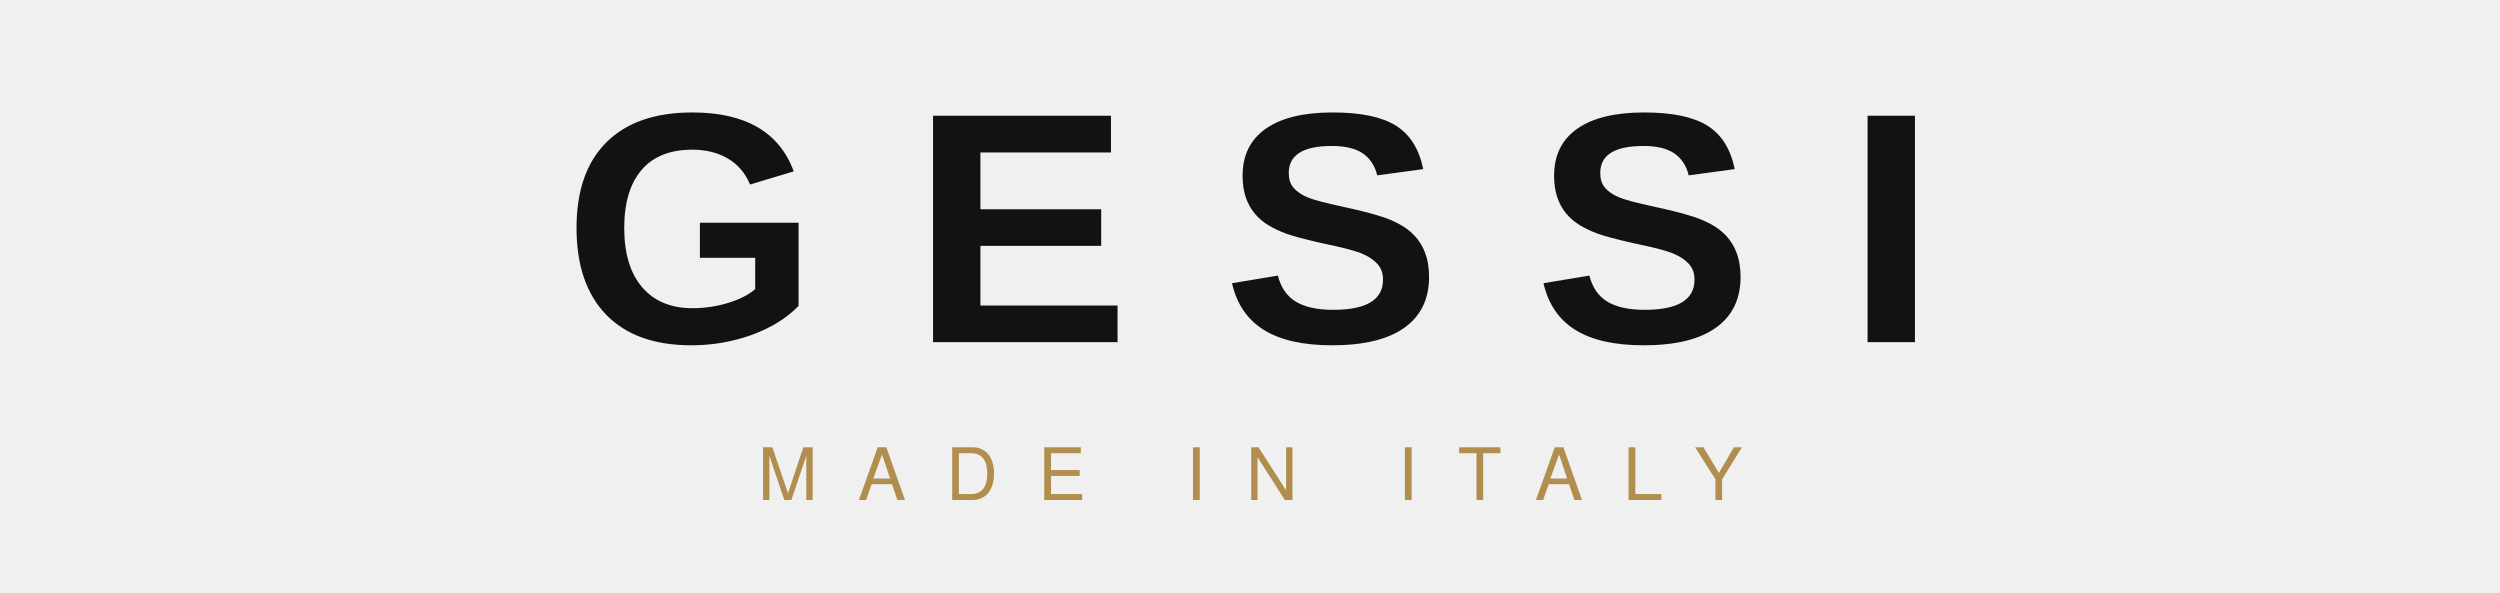
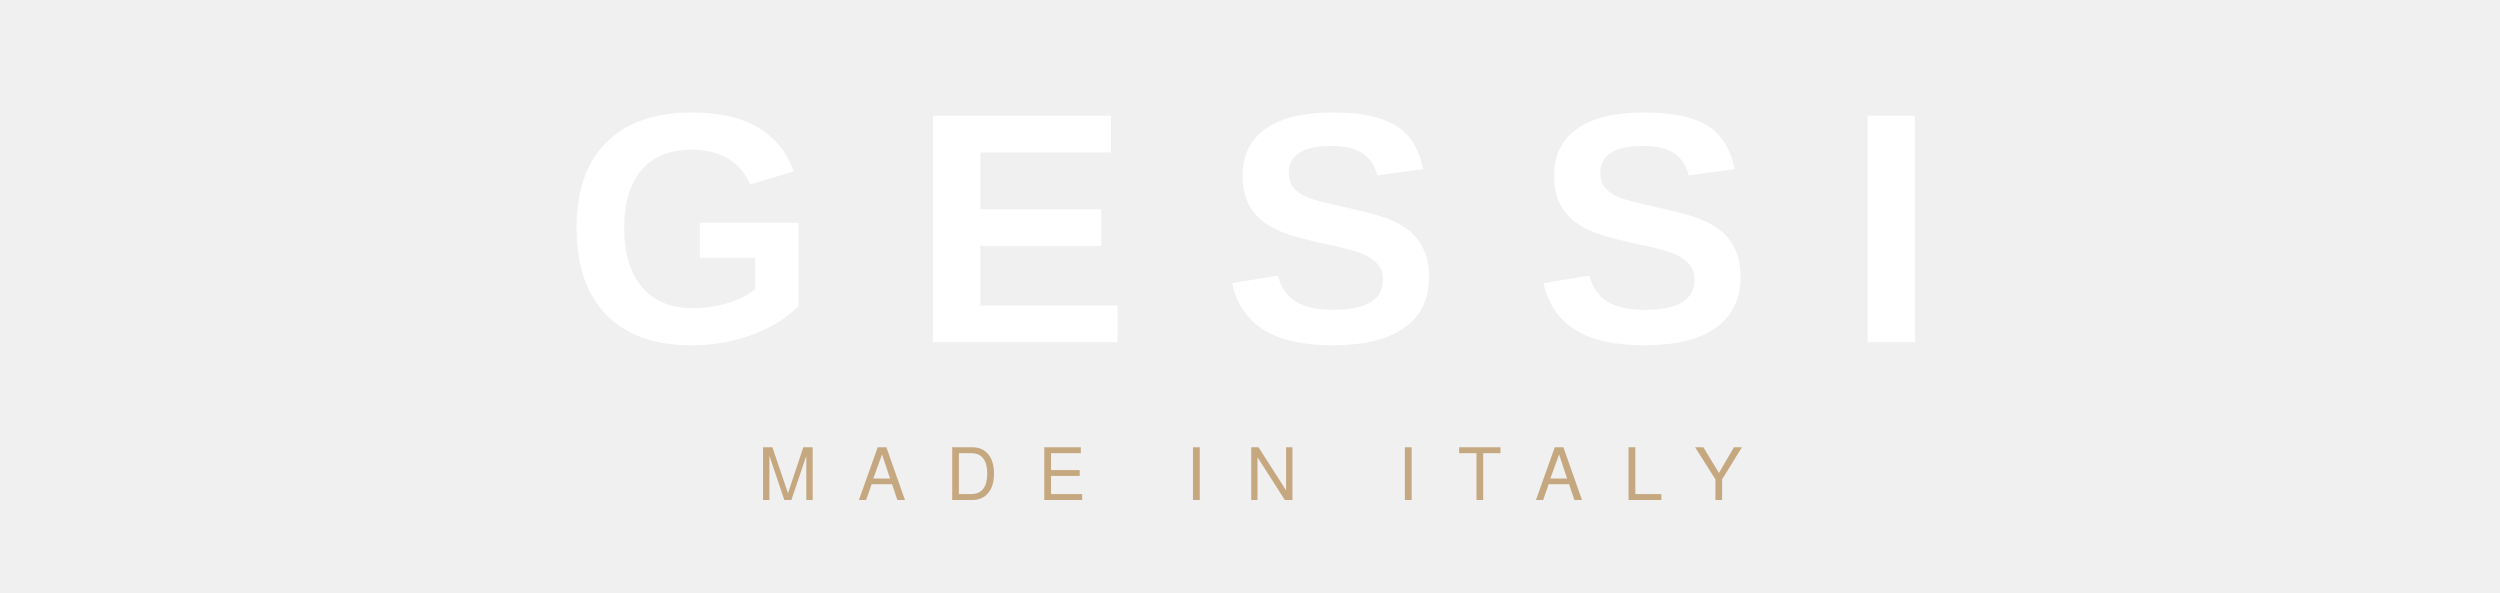
<svg xmlns="http://www.w3.org/2000/svg" viewBox="0 0 380 90" width="380" height="90">
  <style>
-     .gessi-title { font-family: "Futura", "Montserrat", "Helvetica Neue", "Arial", sans-serif; font-weight: 700; font-size: 50px; fill: #121212; letter-spacing: 0.28em; text-anchor: middle; }
-     .gessi-sub { font-family: "Montserrat", "Helvetica Neue", sans-serif; font-weight: 500; font-size: 11px; fill: #b28e4e; letter-spacing: 0.55em; text-anchor: middle; text-transform: uppercase; }
+     .gessi-title { font-family: "Futura", "Montserrat", "Helvetica Neue", "Arial", sans-serif; font-weight: 700; font-size: 50px; fill: #ffffff; letter-spacing: 0.28em; text-anchor: middle; }
+     .gessi-sub { font-family: "Montserrat", "Helvetica Neue", sans-serif; font-weight: 500; font-size: 11px; fill: #c5a880; letter-spacing: 0.55em; text-anchor: middle; text-transform: uppercase; }
  </style>
  <text x="190" y="52" class="gessi-title">GESSI</text>
  <text x="190" y="76" class="gessi-sub">MADE IN ITALY</text>
</svg>
